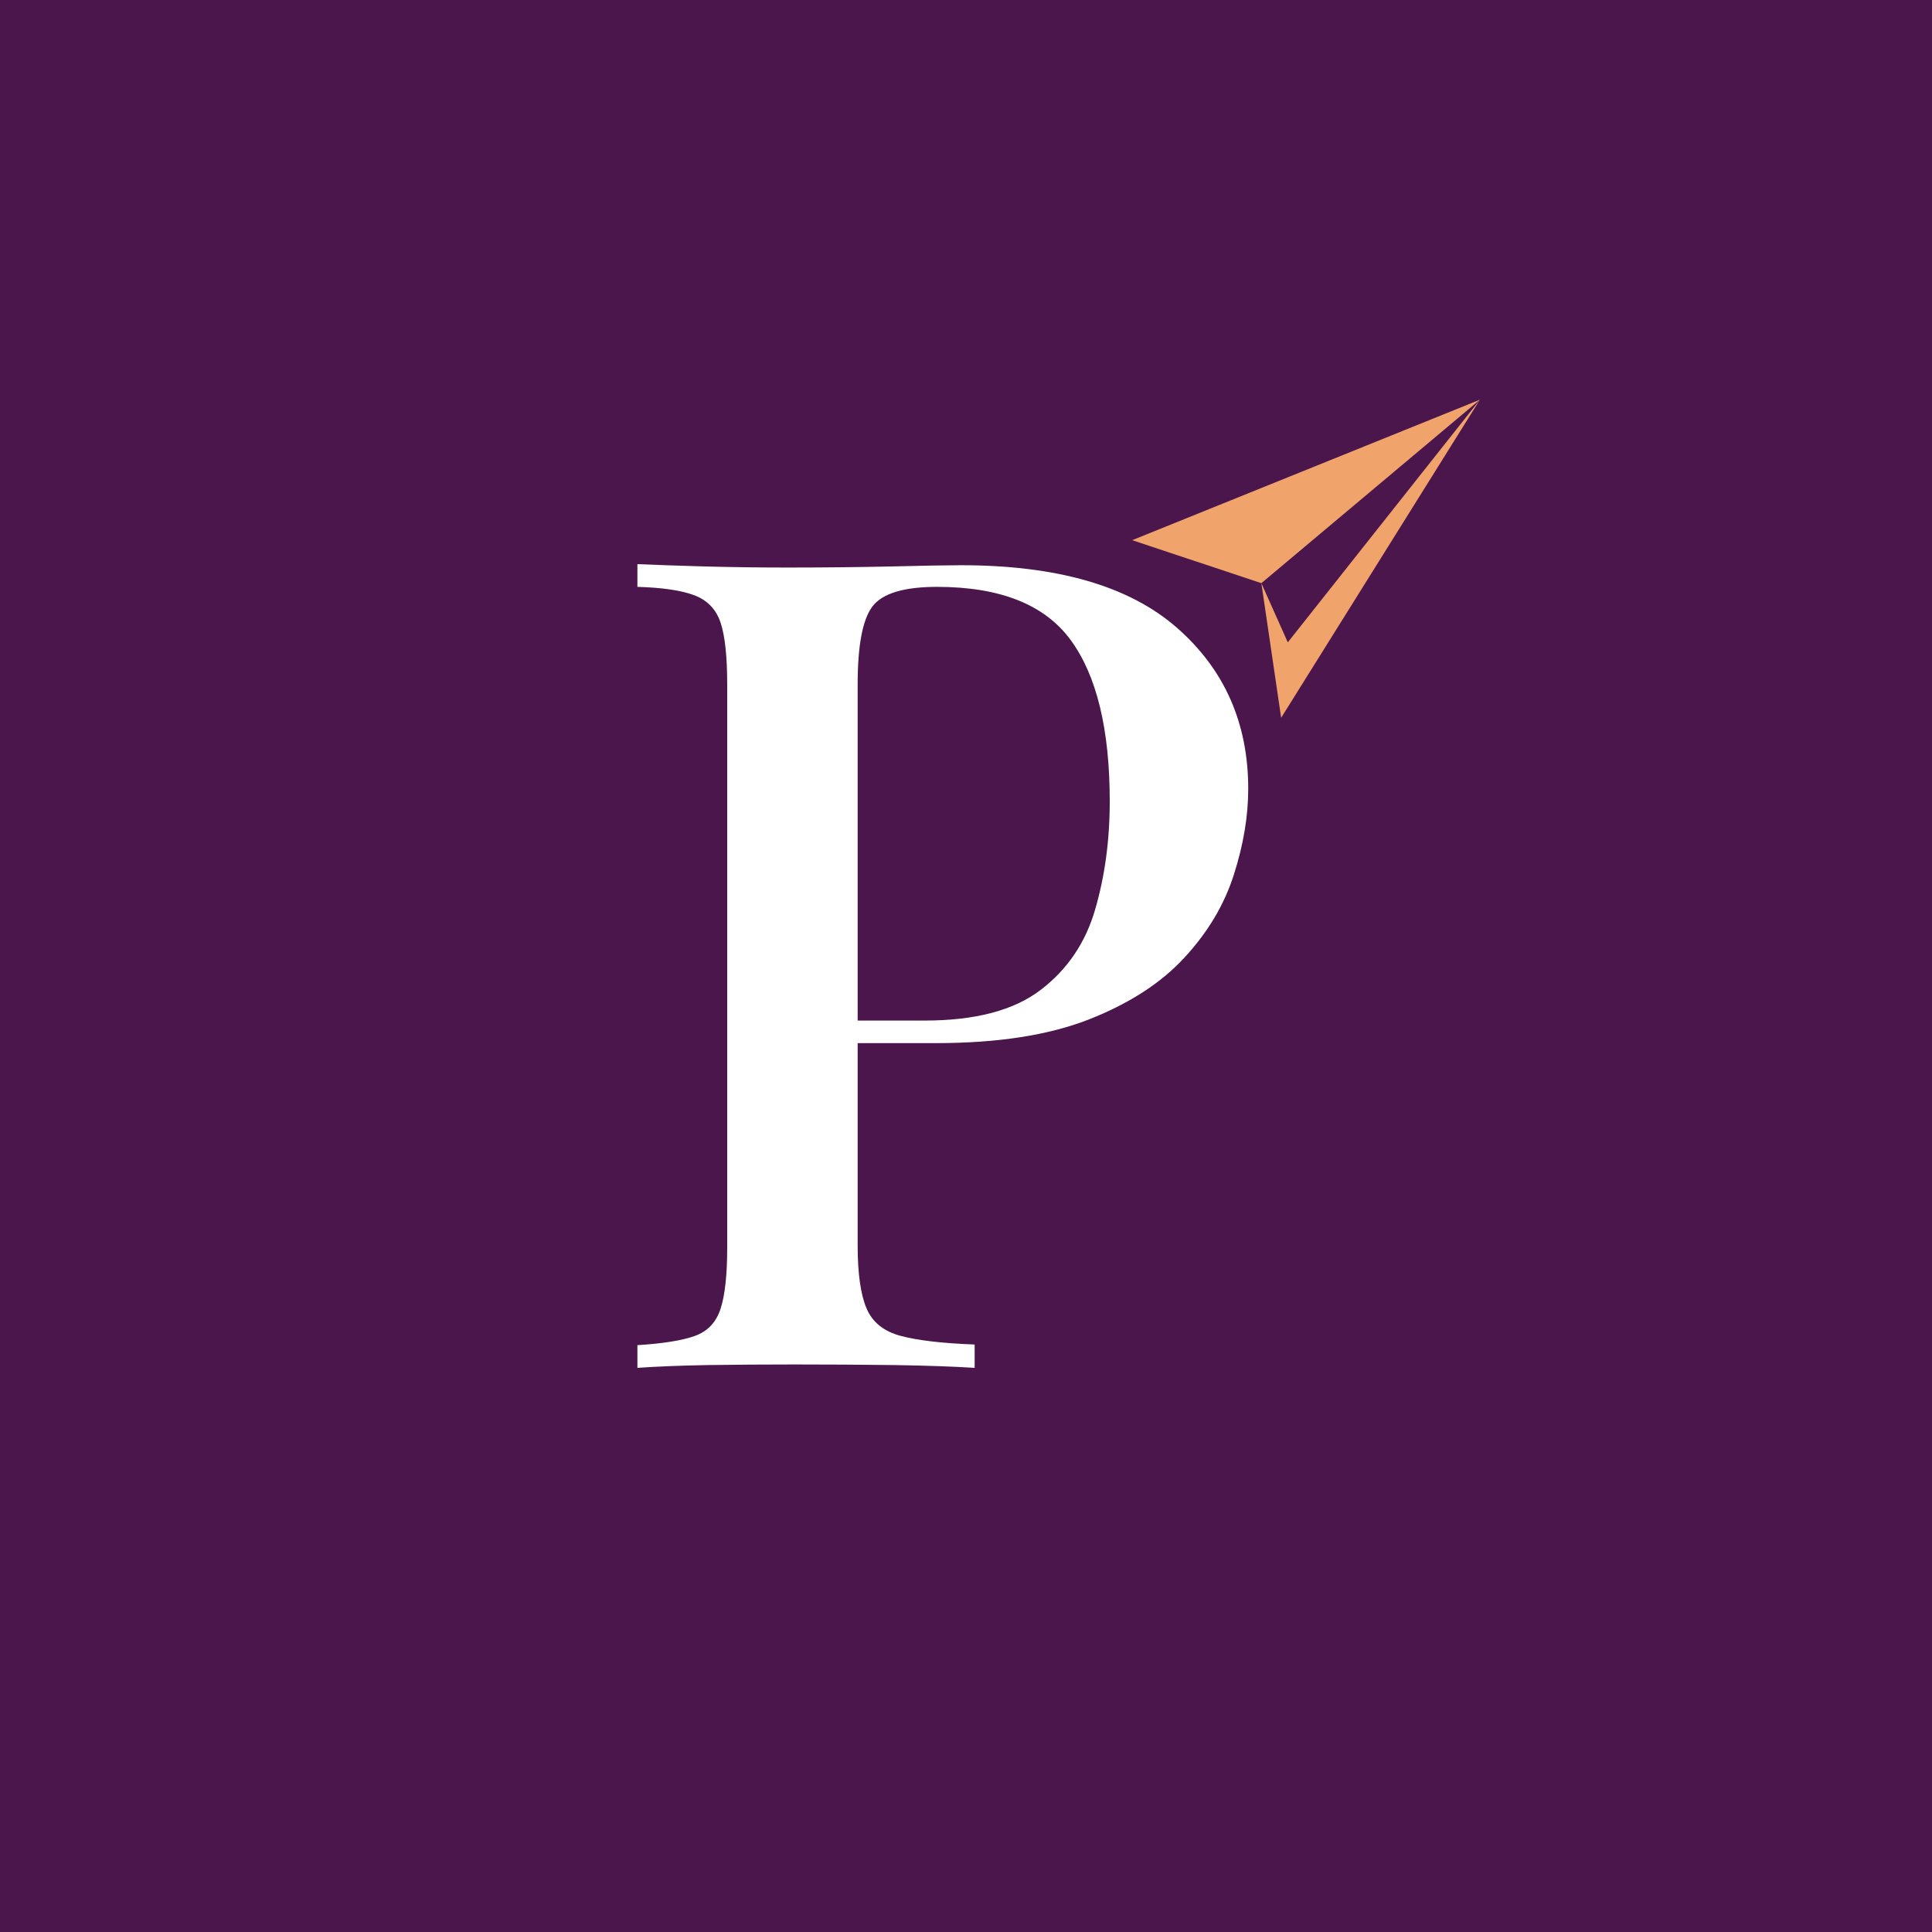
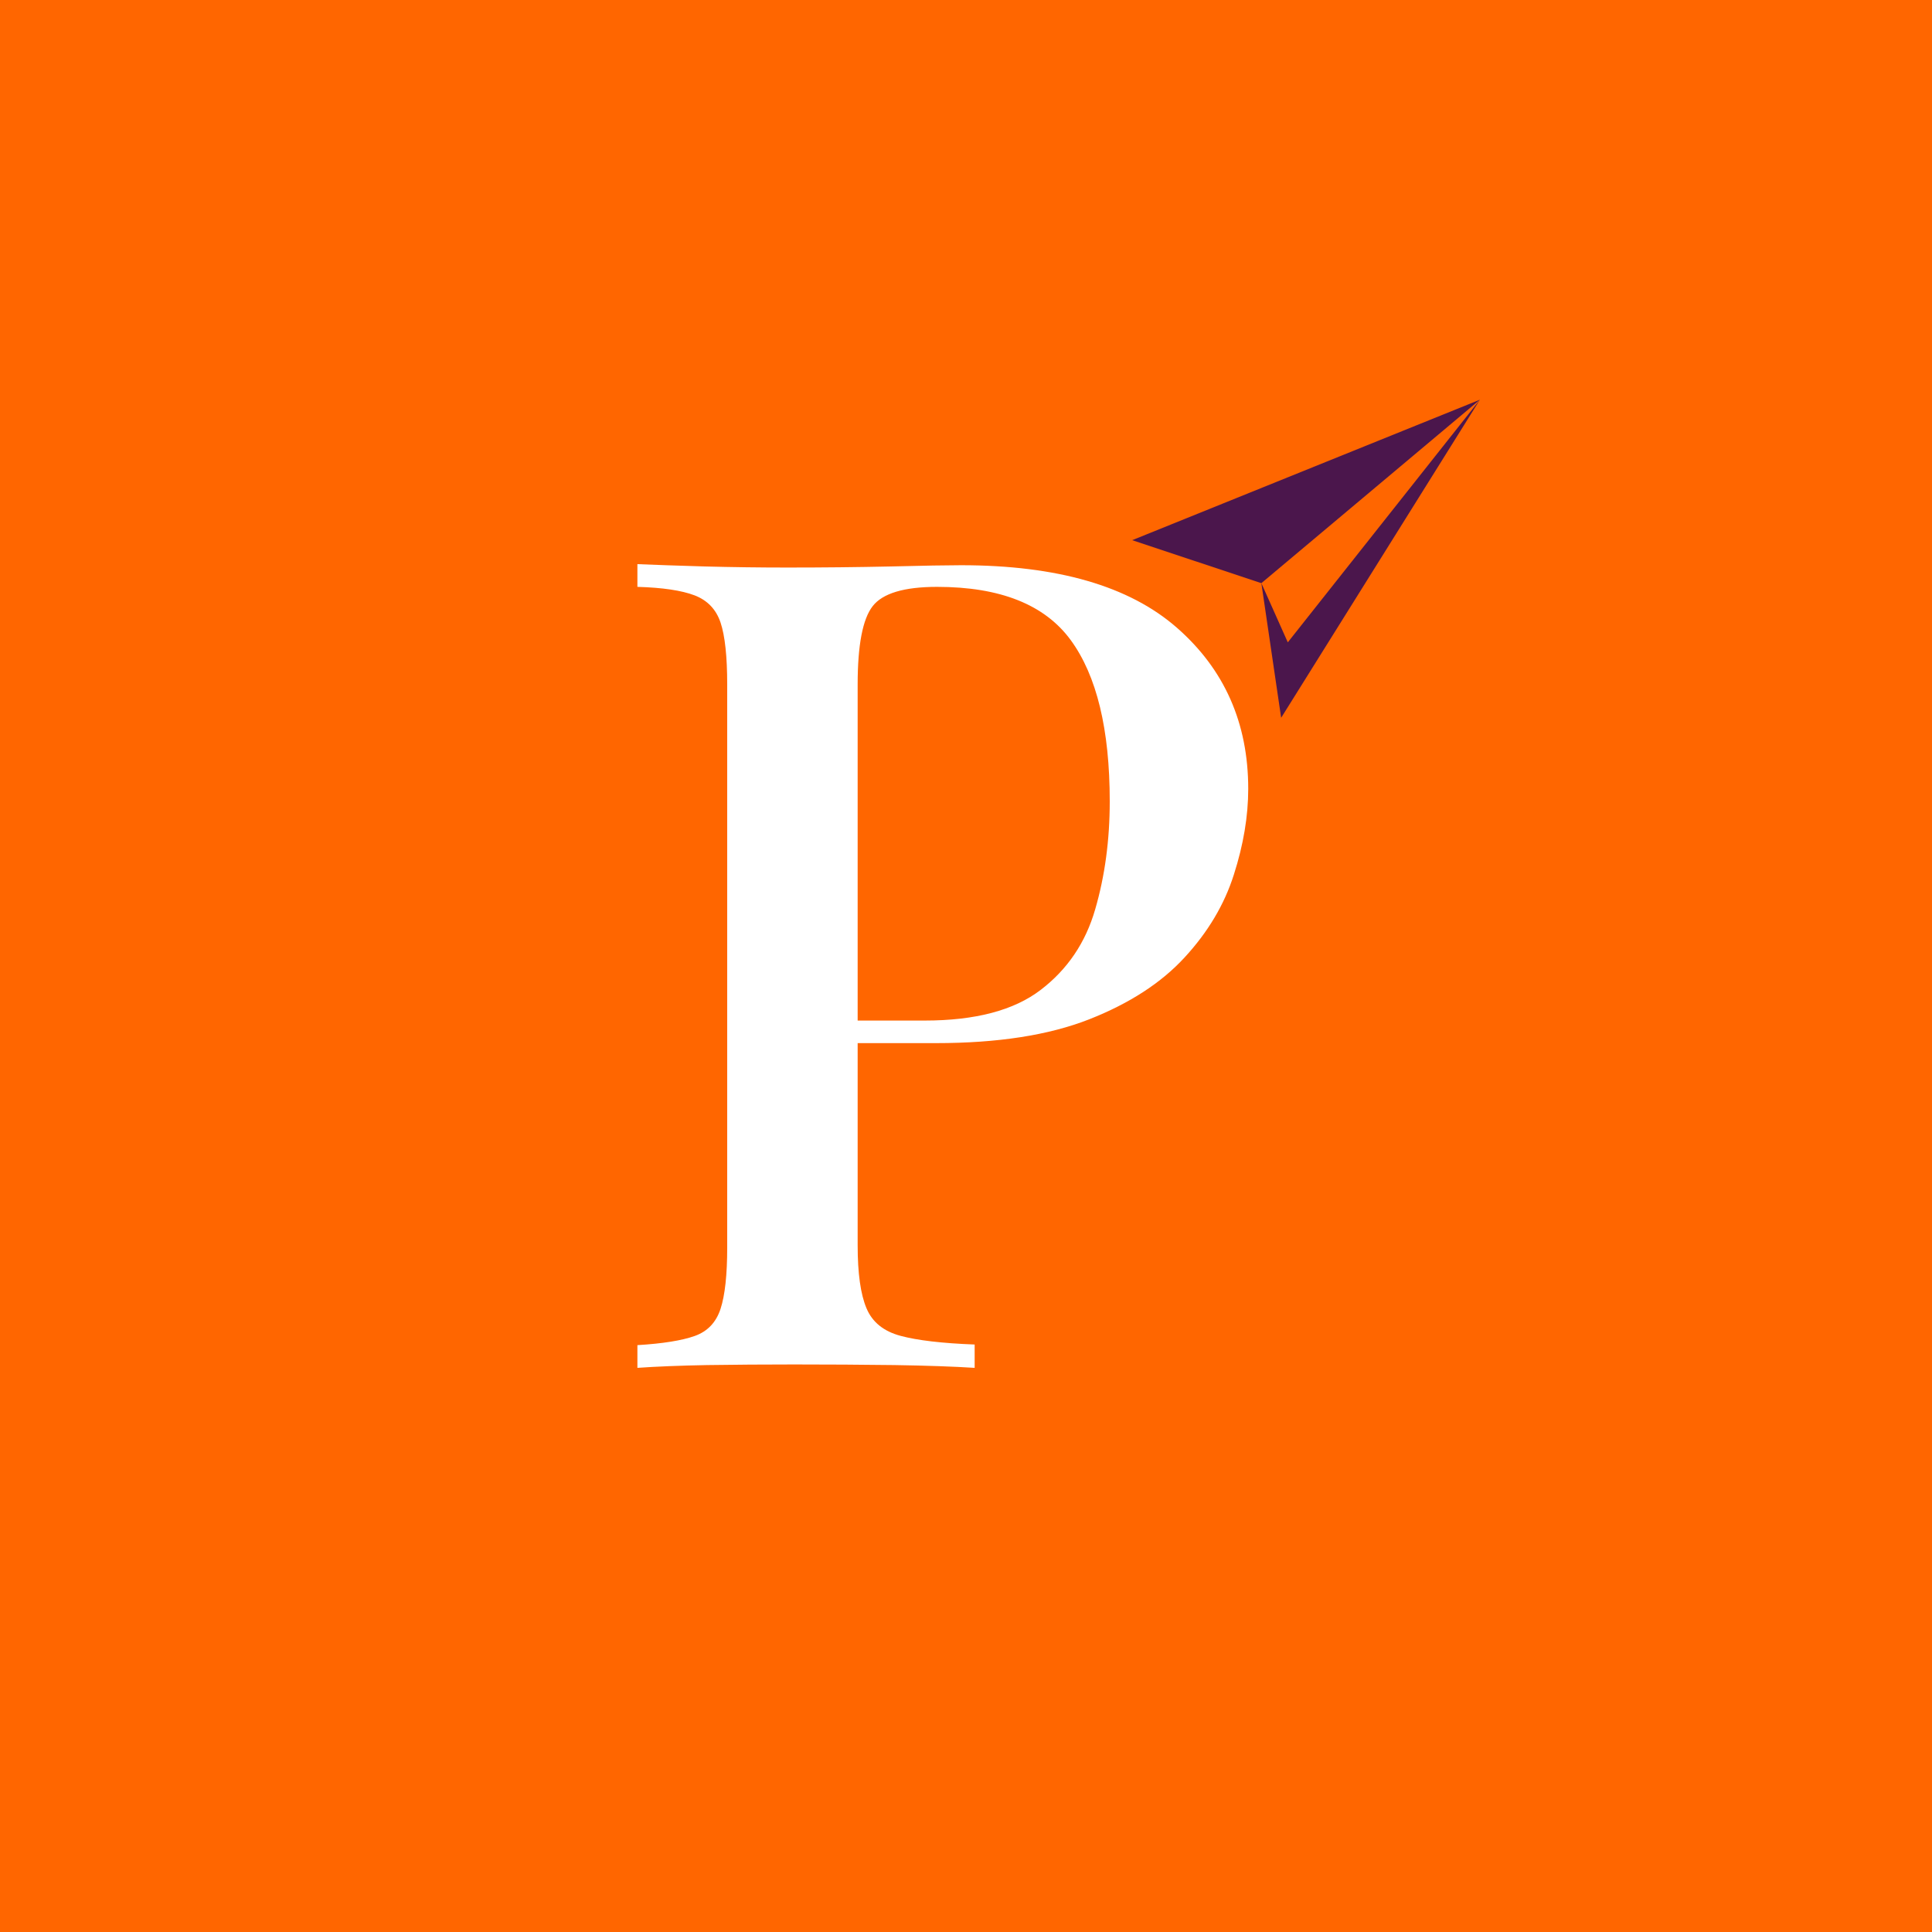
<svg xmlns="http://www.w3.org/2000/svg" viewBox="0 0 100 100" role="img" aria-label="Plazo">
-   <rect width="100" height="100" fill="#4b164c" />
+   <rect width="100" height="100" fill="#FF6600" />
  <g transform="translate(10 10) scale(0.8)">
    <rect width="100" height="100" fill="none" />
    <path d="M28.74 24Q30.4 24.07 33.1 24.15Q35.79 24.22 38.44 24.22Q41.93 24.22 45.14 24.15Q48.34 24.07 49.68 24.07Q59.02 24.07 63.64 28.11Q68.26 32.15 68.26 38.54Q68.26 41.19 67.33 44.09Q66.41 46.99 64.14 49.45Q61.88 51.91 57.97 53.45Q54.05 54.99 48.06 54.99H40.86V53.53H47.32Q52.25 53.53 54.84 51.54Q57.43 49.56 58.36 46.33Q59.3 43.1 59.3 39.35Q59.3 32.37 56.78 28.92Q54.26 25.47 48.13 25.47Q44.93 25.47 43.96 26.72Q42.99 27.97 42.99 31.79V68.07Q42.99 70.79 43.56 72.14Q44.12 73.49 45.77 73.93Q47.41 74.37 50.56 74.49V76Q48.53 75.87 45.37 75.82Q42.21 75.78 38.89 75.78Q35.93 75.78 33.25 75.82Q30.58 75.87 28.74 76V74.53Q31.2 74.38 32.44 73.94Q33.69 73.5 34.12 72.18Q34.55 70.86 34.55 68.21V31.79Q34.55 29.07 34.12 27.78Q33.69 26.5 32.44 26.02Q31.18 25.54 28.74 25.47Z" fill="#ffffff" />
-     <path d="M83.25 13.36 L60.75 22.45 L69.11 25.23 L70.39 33.94 Z M69.11 25.23 L83.25 13.36 L70.82 29.06 Z" fill="#f0a36b" fill-rule="evenodd" />
+     <path d="M83.25 13.36 L60.75 22.45 L69.11 25.23 L70.39 33.94 Z M69.11 25.23 L83.25 13.36 L70.82 29.06 Z" fill="#4b164c" fill-rule="evenodd" />
  </g>
</svg>
